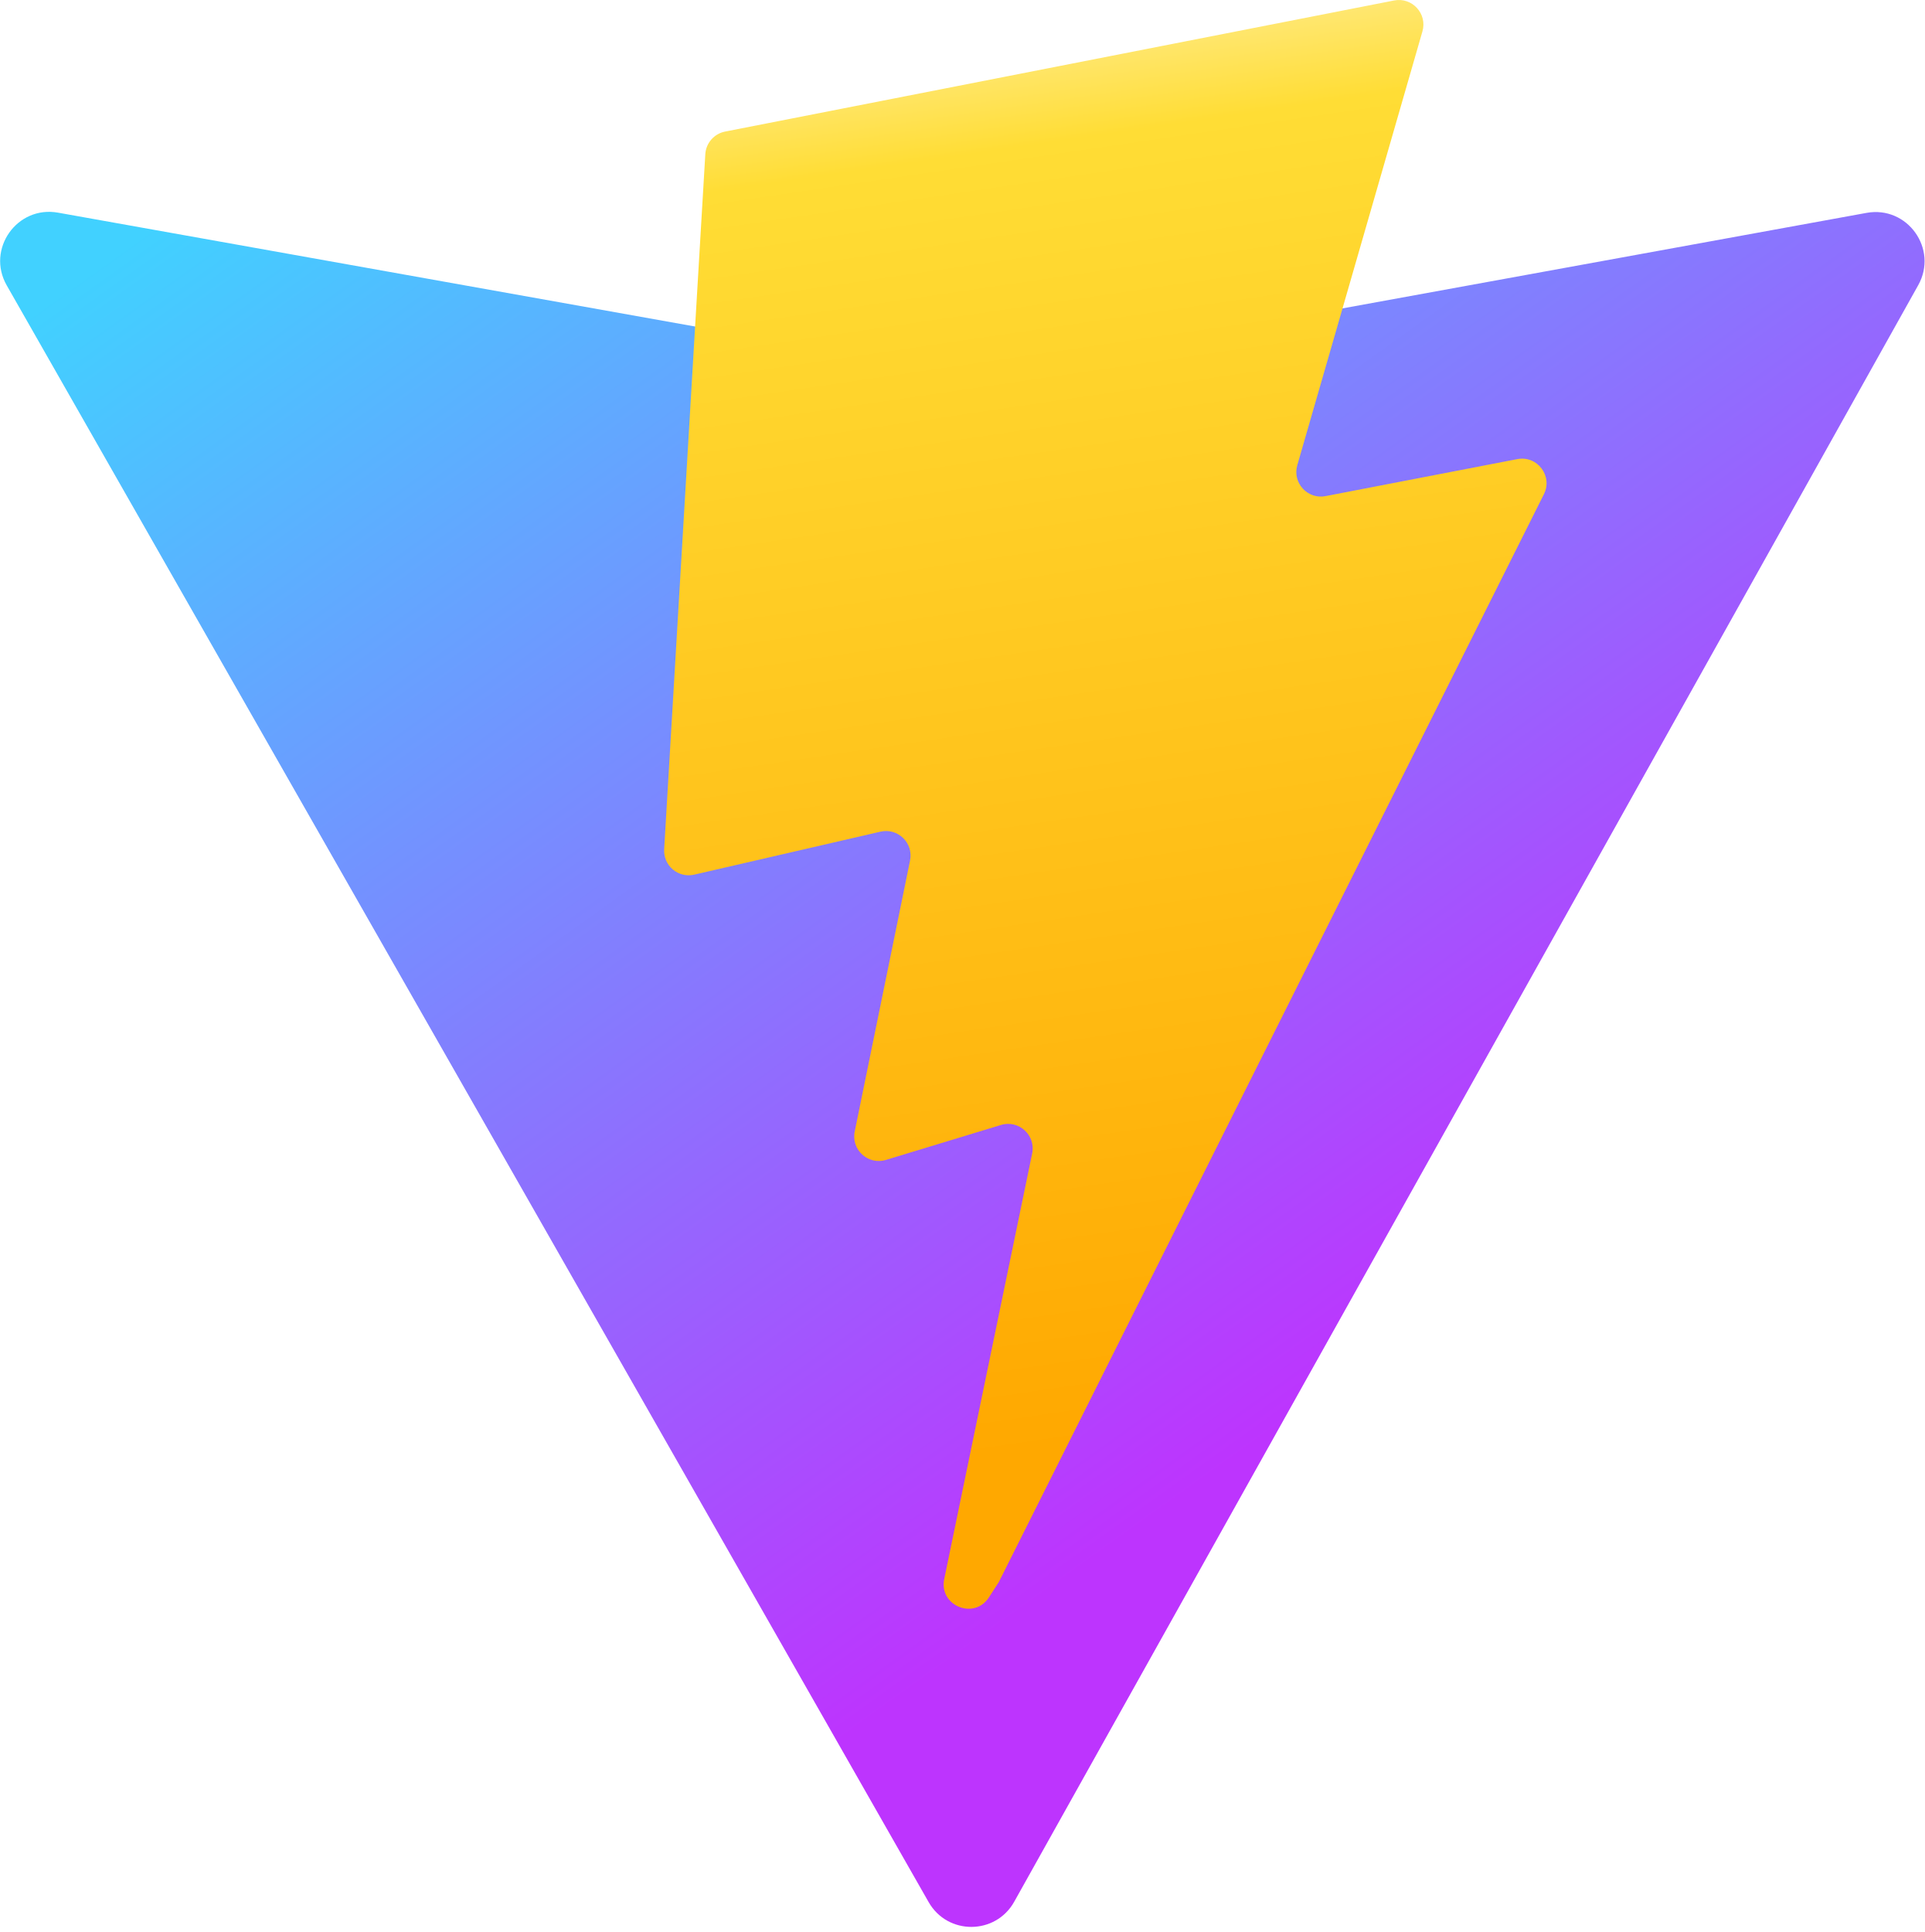
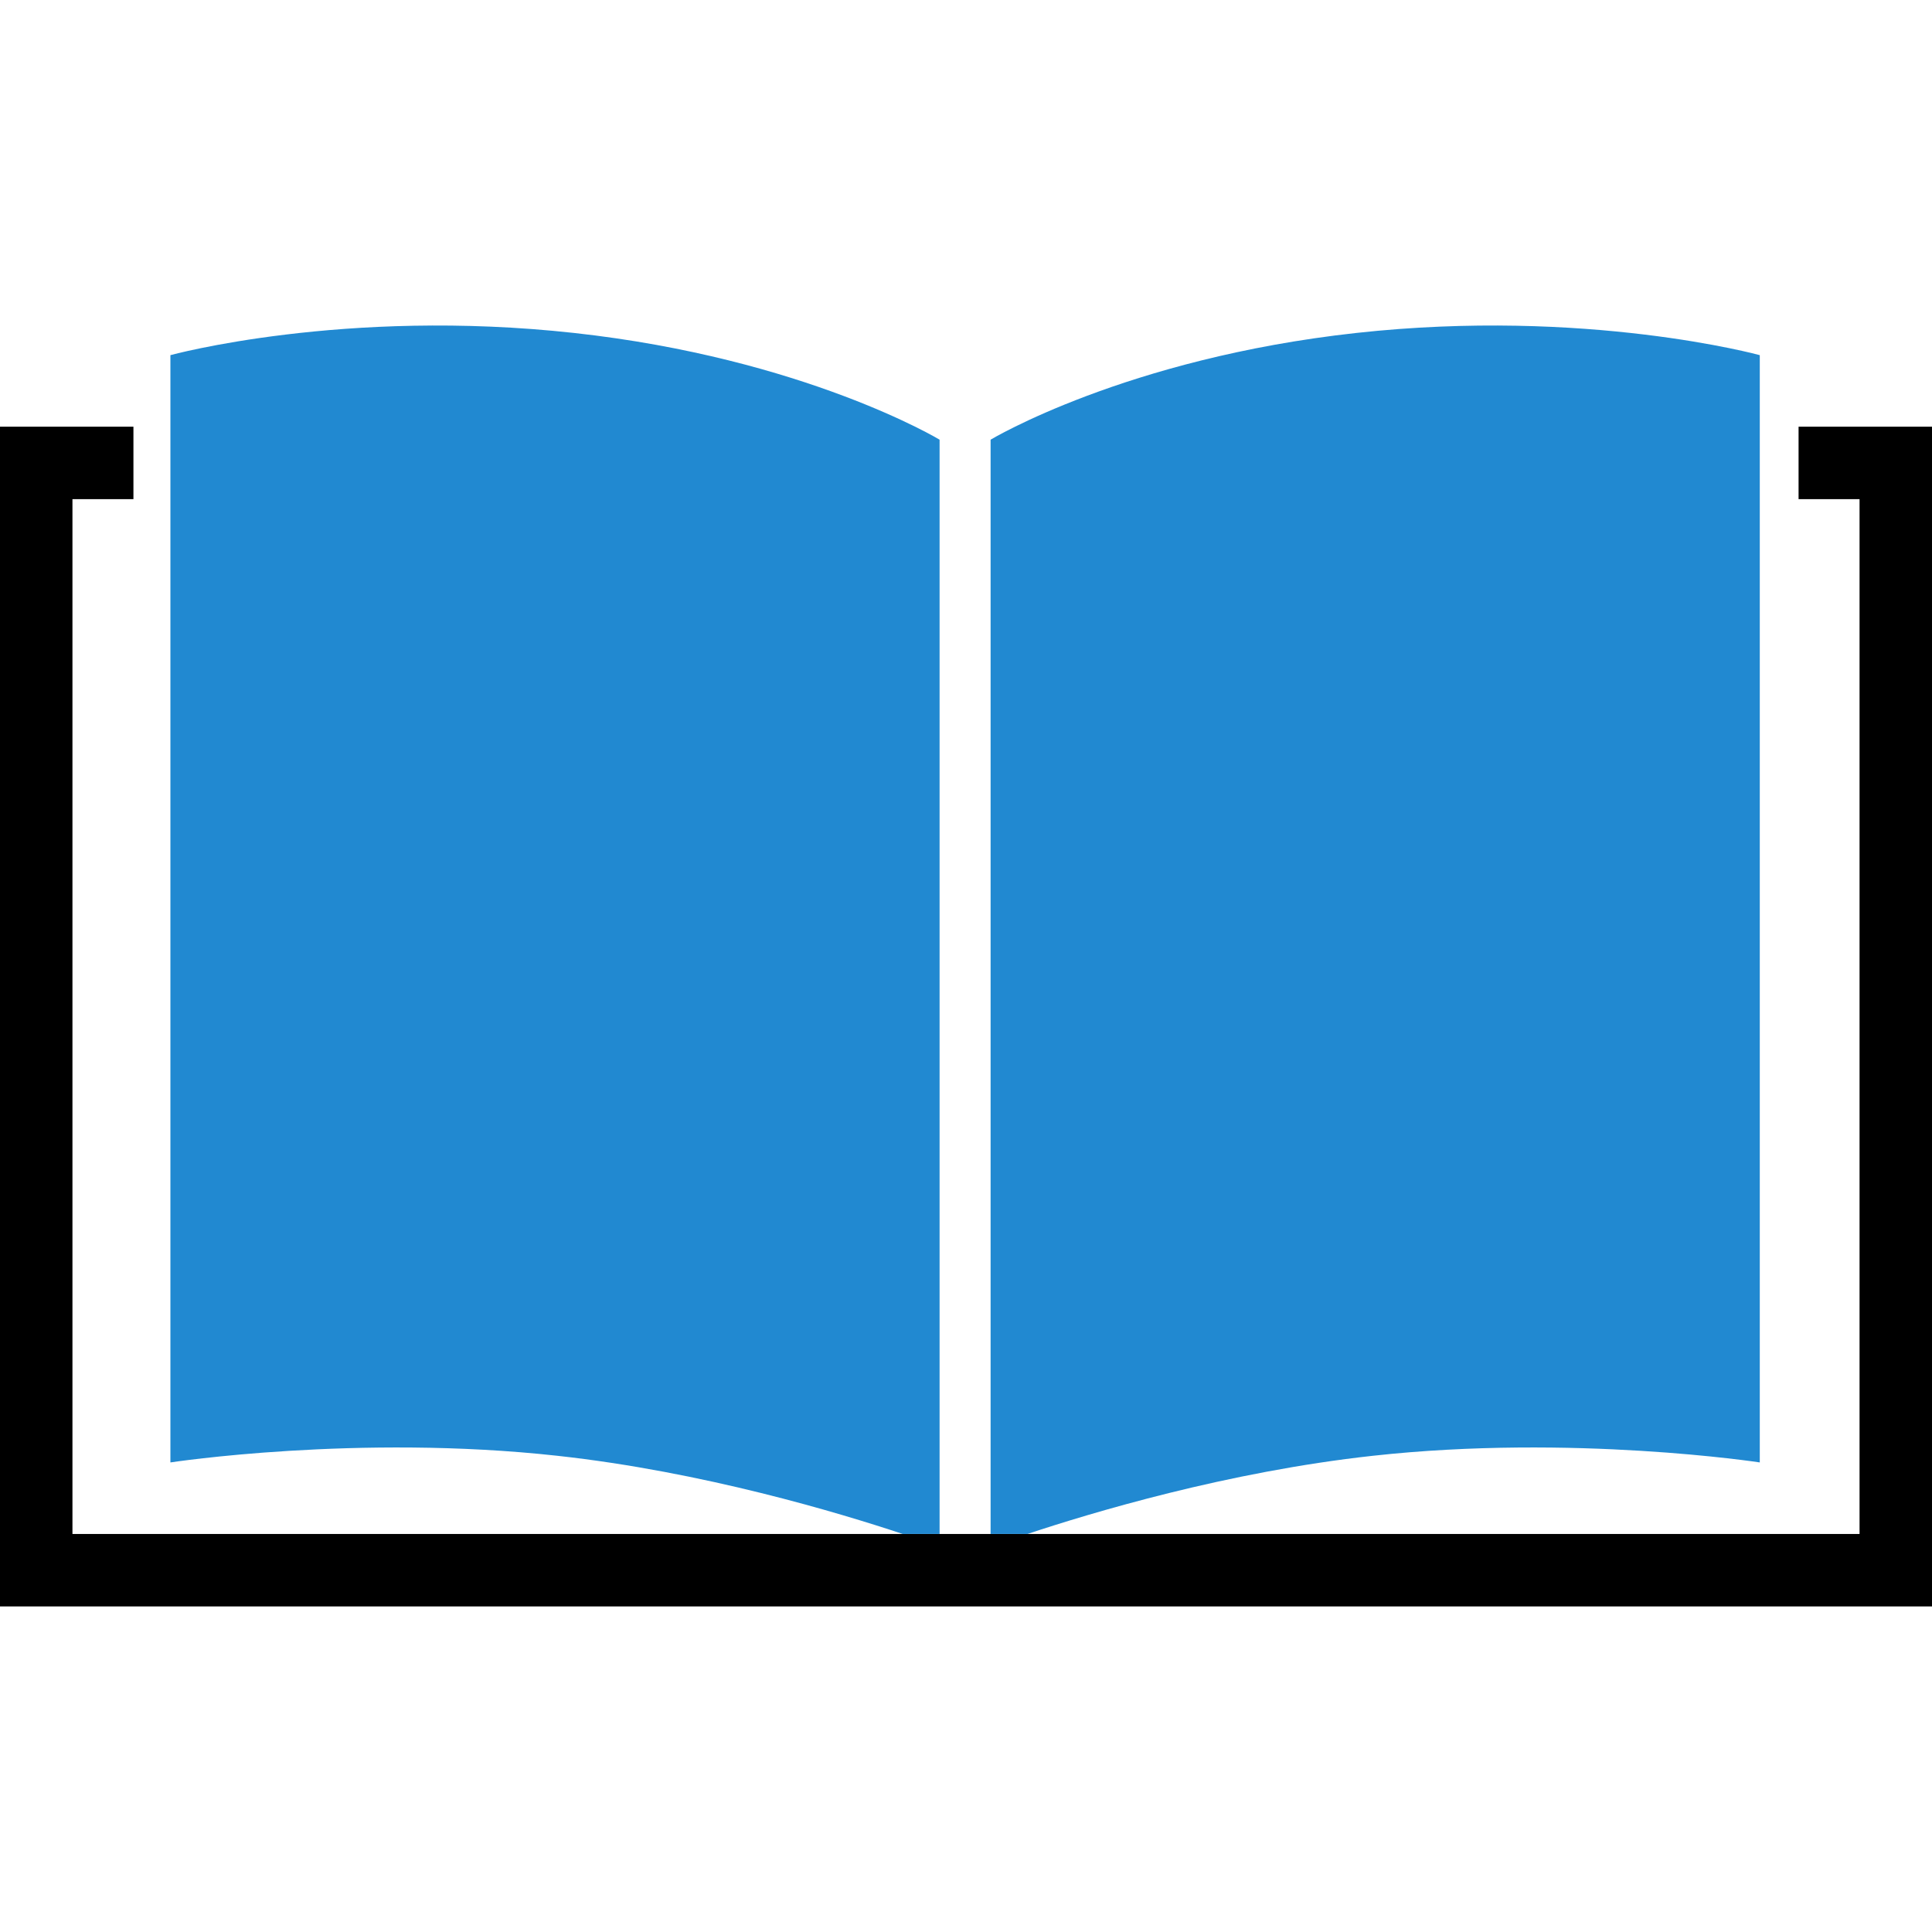
- <svg xmlns="http://www.w3.org/2000/svg" aria-hidden="true" role="img" class="iconify iconify--logos" width="31.88" height="32" preserveAspectRatio="xMidYMid meet" viewBox="0 0 256 257">
-   <defs>
-     <linearGradient id="IconifyId1813088fe1fbc01fb466" x1="-.828%" x2="57.636%" y1="7.652%" y2="78.411%">
-       <stop offset="0%" stop-color="#41D1FF" />
-       <stop offset="100%" stop-color="#BD34FE" />
-     </linearGradient>
-     <linearGradient id="IconifyId1813088fe1fbc01fb467" x1="43.376%" x2="50.316%" y1="2.242%" y2="89.03%">
-       <stop offset="0%" stop-color="#FFEA83" />
-       <stop offset="8.333%" stop-color="#FFDD35" />
-       <stop offset="100%" stop-color="#FFA800" />
-     </linearGradient>
-   </defs>
-   <path fill="url(#IconifyId1813088fe1fbc01fb466)" d="M255.153 37.938L134.897 252.976c-2.483 4.44-8.862 4.466-11.382.048L.875 37.958c-2.746-4.814 1.371-10.646 6.827-9.67l120.385 21.517a6.537 6.537 0 0 0 2.322-.004l117.867-21.483c5.438-.991 9.574 4.796 6.877 9.62Z" />
-   <path fill="url(#IconifyId1813088fe1fbc01fb467)" d="M185.432.063L96.44 17.501a3.268 3.268 0 0 0-2.634 3.014l-5.474 92.456a3.268 3.268 0 0 0 3.997 3.378l24.777-5.718c2.318-.535 4.413 1.507 3.936 3.838l-7.361 36.047c-.495 2.426 1.782 4.5 4.151 3.78l15.304-4.649c2.372-.72 4.652 1.36 4.15 3.788l-11.698 56.621c-.732 3.542 3.979 5.473 5.943 2.437l1.313-2.028l72.516-144.72c1.215-2.423-.88-5.186-3.54-4.672l-25.505 4.922c-2.396.462-4.435-1.77-3.759-4.114l16.646-57.705c.677-2.35-1.37-4.583-3.769-4.113Z" />
+ <svg xmlns="http://www.w3.org/2000/svg" viewBox="0 0 128 128" style="enable-background:new 0 0 128 128" xml:space="preserve">
+   <path d="M128 28.27v78.16H0V28.27h8.84v4.8H4.8v68.56h118.4V33.07h-4.04v-4.8z" />
+   <path style="fill:#2189d1" d="M89.85 22.06c-15.27 1.68-24.22 7.07-24.22 7.07v72.5h2.44c4.18-1.39 13.22-4.12 22.88-5.18 13.24-1.46 25.64.44 25.64.44V23.53s-11.48-3.15-26.74-1.47zm-51.81 0c-15.27-1.68-26.75 1.47-26.75 1.47v73.36s12.4-1.9 25.64-.44c9.66 1.06 18.7 3.79 22.88 5.18h2.44v-72.5s-8.94-5.39-24.21-7.07z" />
</svg>
